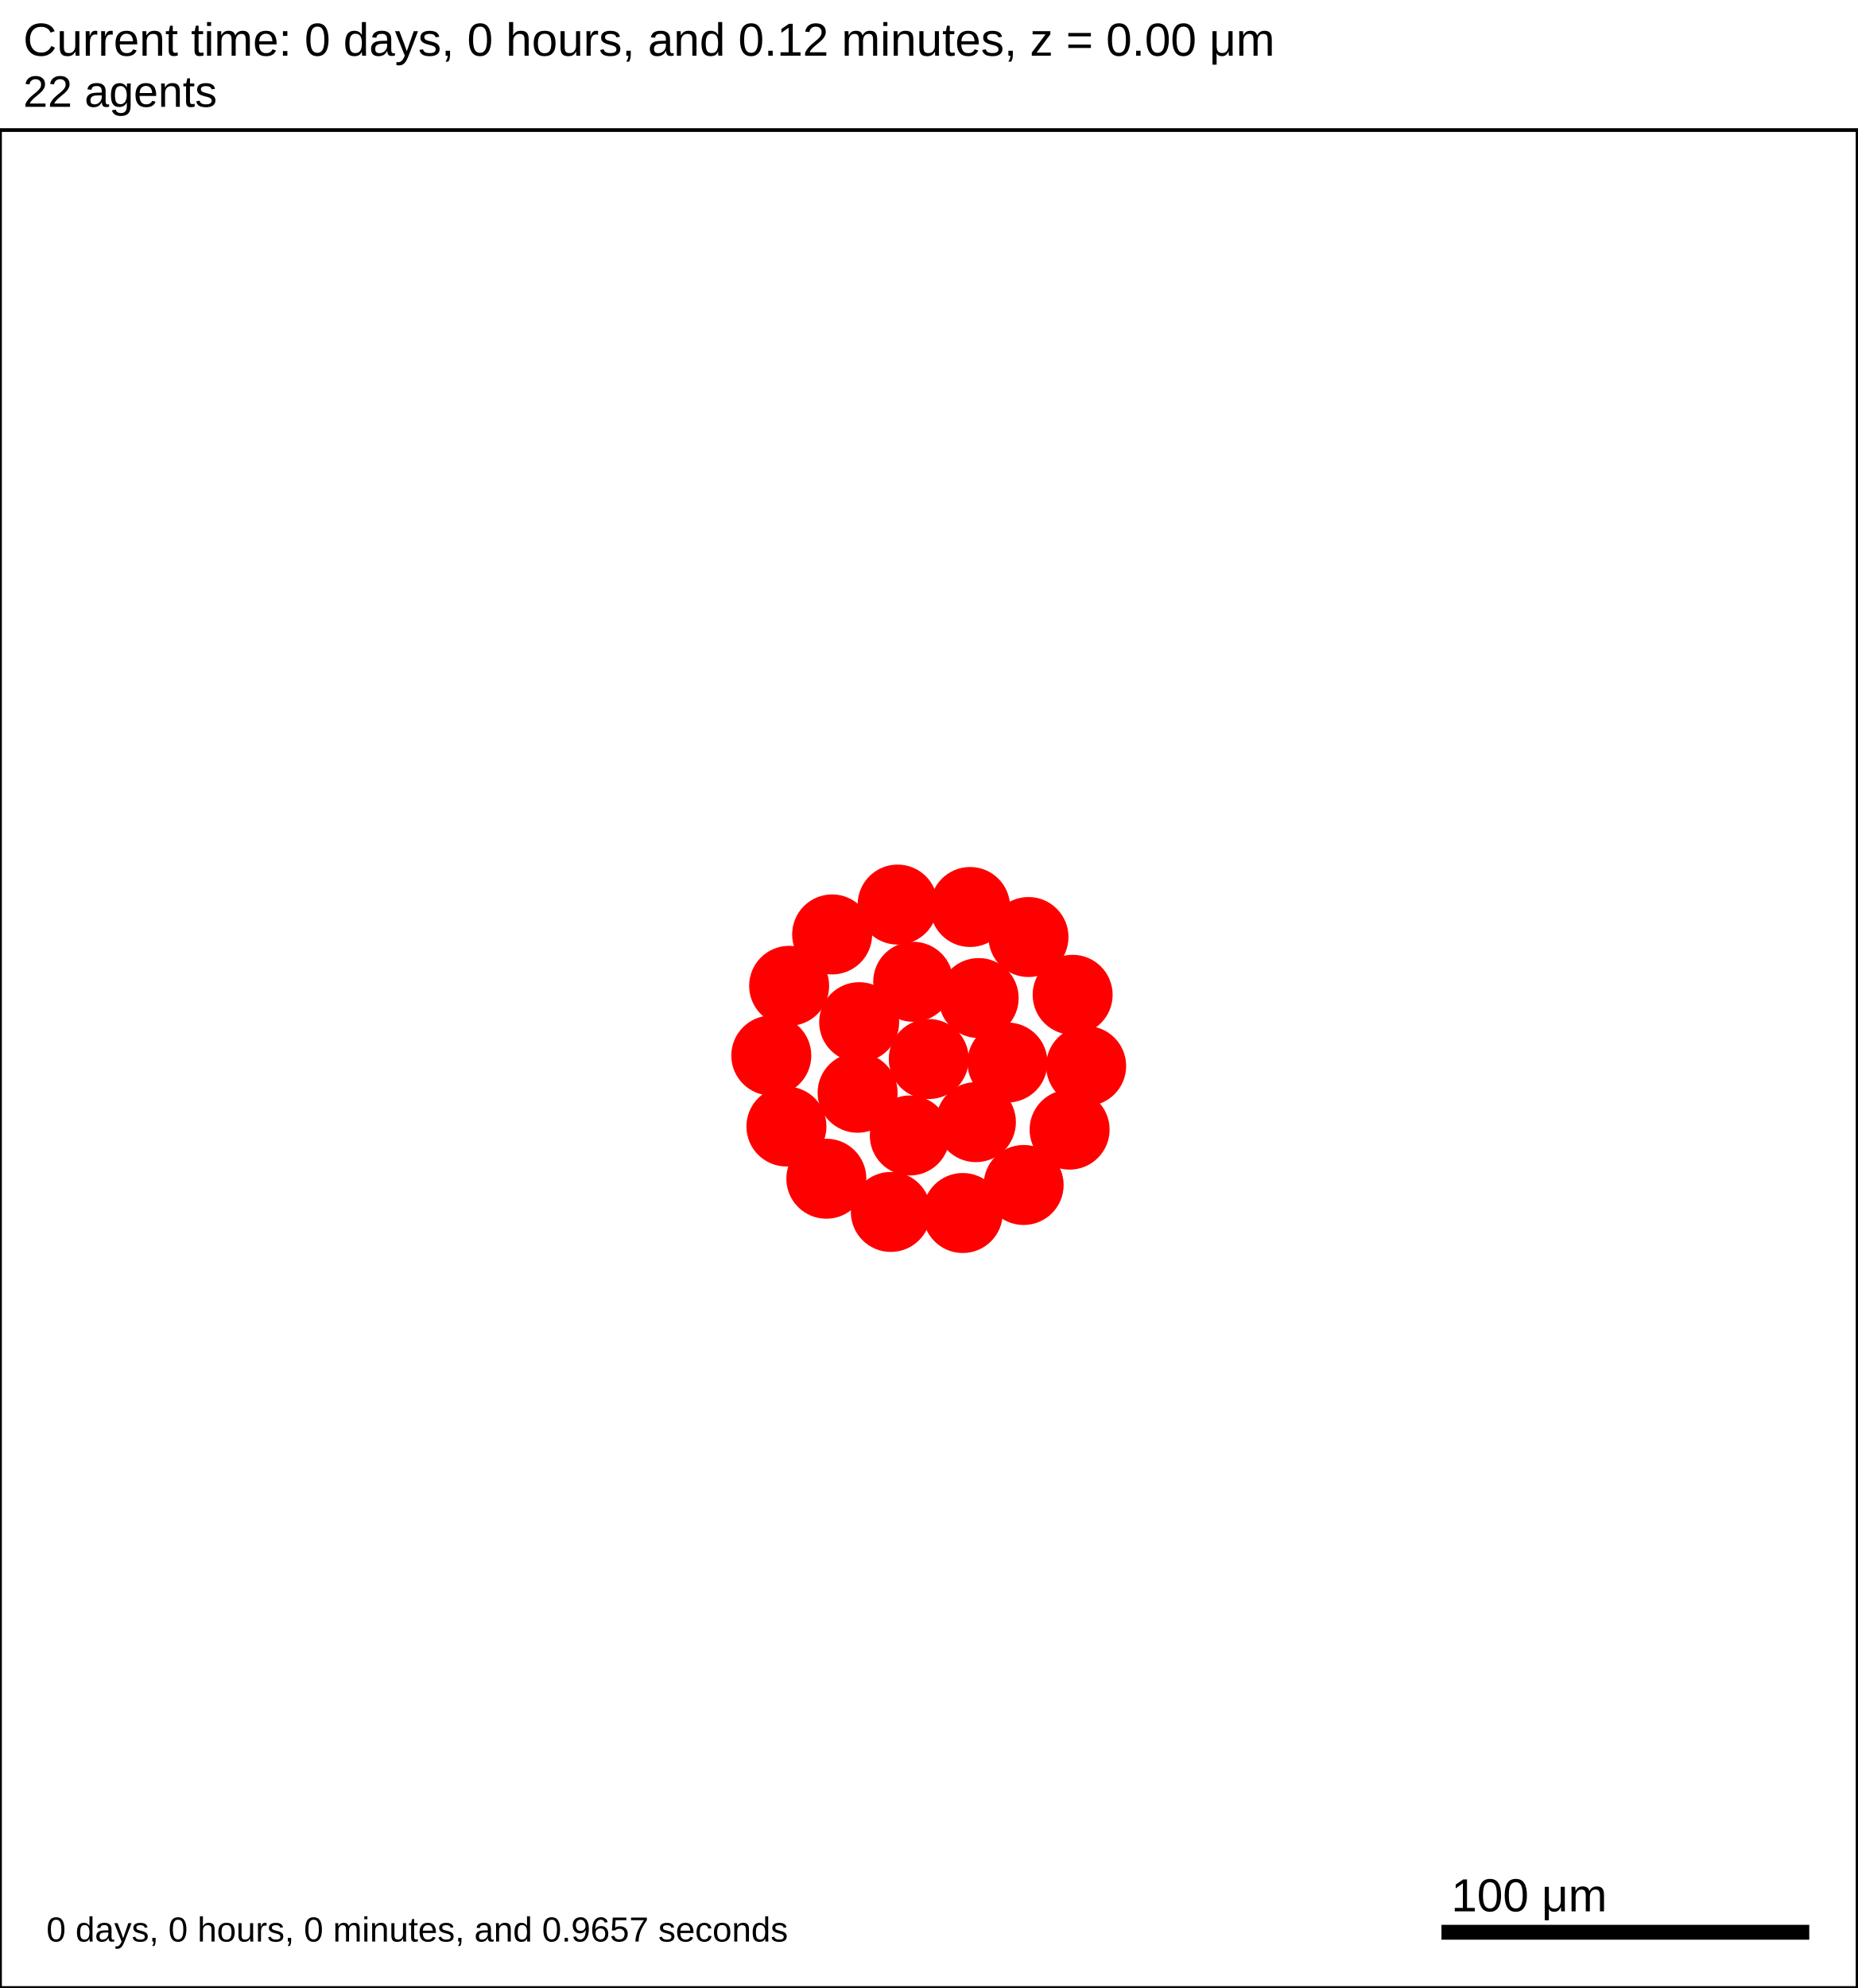
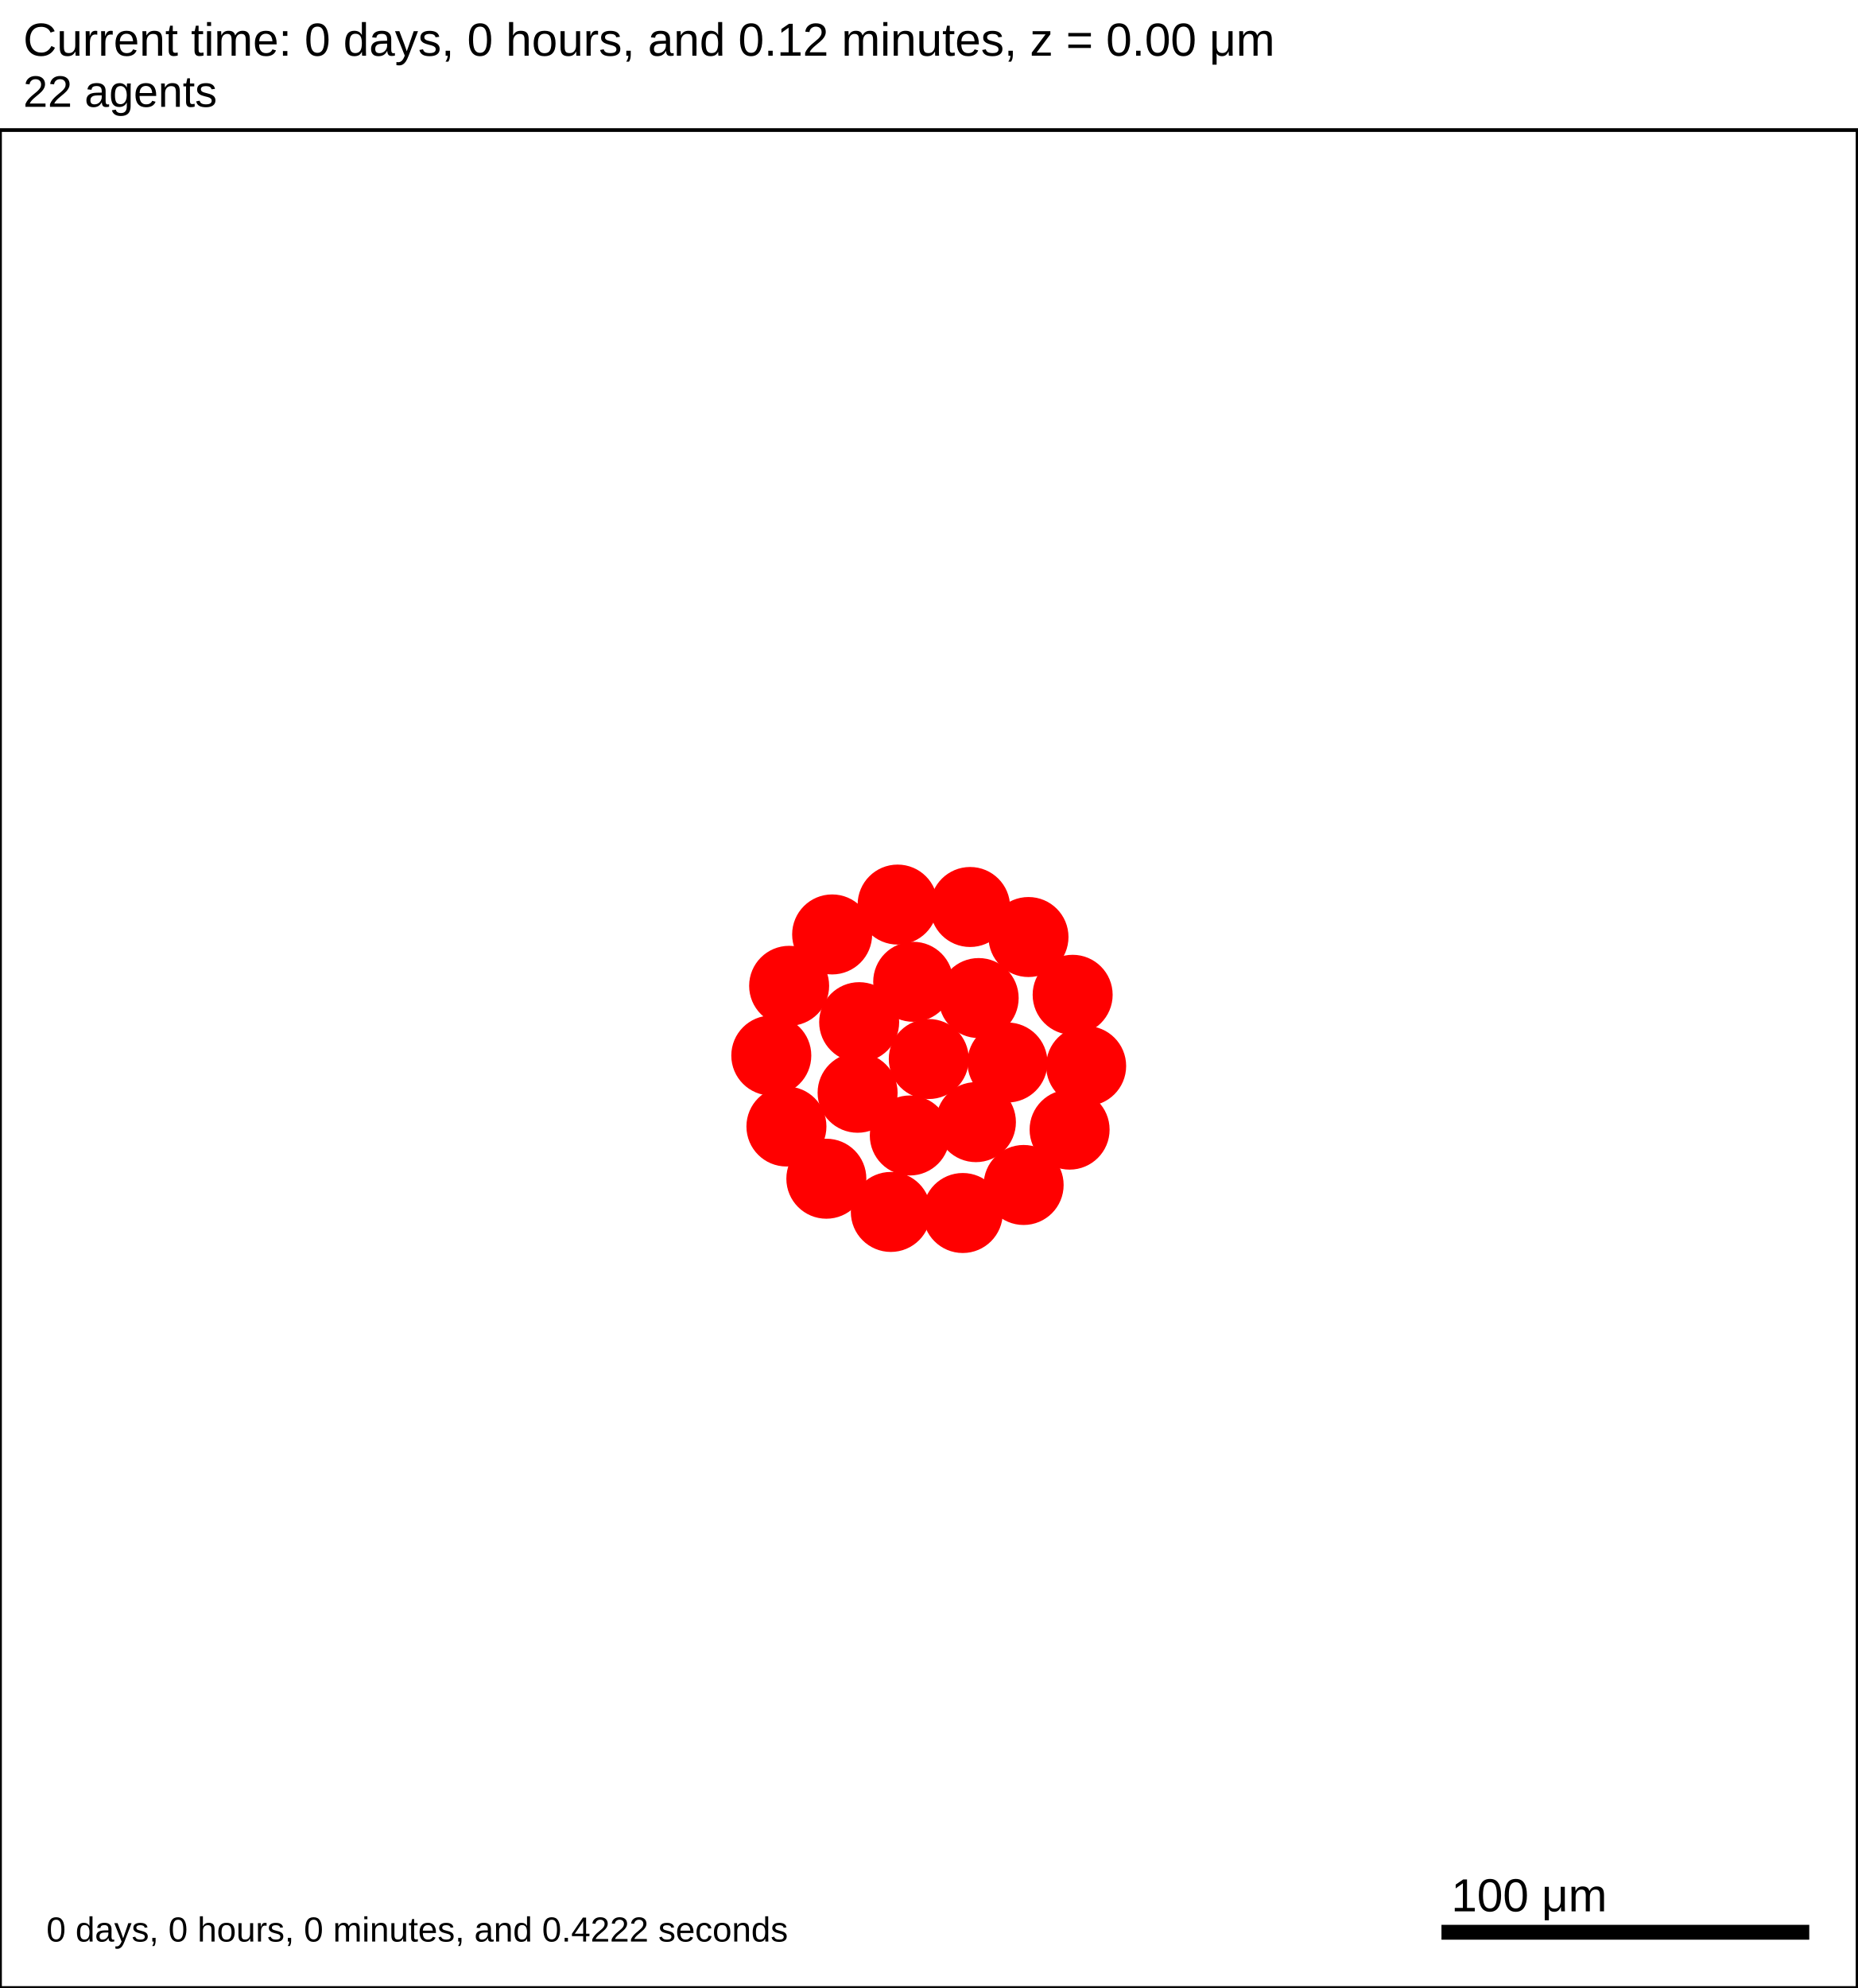
<svg xmlns="http://www.w3.org/2000/svg" version="1.1" width="500" height="535" id="svg2">
  <rect x="0" y="0" width="500" height="535" stroke-width="1" stroke="white" fill="white" />
  <text x="6.25" y="15" font-family="Arial" font-size="12.5" fill="black">
   Current time: 0 days, 0 hours, and 0.12 minutes, z = 0.00 μm
  </text>
  <text x="6.25" y="28.75" font-family="Arial" font-size="11.875" fill="black">
   22 agents
  </text>
  <g id="tissue" transform="translate(0,535) scale(1,-1)">
    <g id="ECM">
  </g>
    <g id="cells">
      <g id="cell0">
        <circle cx="250" cy="250" r="10.517" stroke-width="0.5" stroke="red" fill="red" />
        <circle cx="250" cy="250" r="6.315" stroke-width="0.5" stroke="red" fill="red" />
      </g>
      <g id="cell1">
        <circle cx="230.842" cy="240.923" r="10.517" stroke-width="0.5" stroke="red" fill="red" />
        <circle cx="230.842" cy="240.923" r="6.315" stroke-width="0.5" stroke="red" fill="red" />
      </g>
      <g id="cell2">
        <circle cx="263.426" cy="266.406" r="10.517" stroke-width="0.5" stroke="red" fill="red" />
        <circle cx="263.426" cy="266.406" r="6.315" stroke-width="0.5" stroke="red" fill="red" />
      </g>
      <g id="cell3">
        <circle cx="244.892" cy="229.425" r="10.517" stroke-width="0.5" stroke="red" fill="red" />
        <circle cx="244.892" cy="229.425" r="6.315" stroke-width="0.5" stroke="red" fill="red" />
      </g>
      <g id="cell4">
        <circle cx="245.806" cy="270.781" r="10.517" stroke-width="0.5" stroke="red" fill="red" />
        <circle cx="245.806" cy="270.781" r="6.315" stroke-width="0.5" stroke="red" fill="red" />
      </g>
      <g id="cell5">
        <circle cx="262.688" cy="233.016" r="10.517" stroke-width="0.5" stroke="red" fill="red" />
        <circle cx="262.688" cy="233.016" r="6.315" stroke-width="0.5" stroke="red" fill="red" />
      </g>
      <g id="cell6">
        <circle cx="231.262" cy="259.916" r="10.517" stroke-width="0.5" stroke="red" fill="red" />
        <circle cx="231.262" cy="259.916" r="6.315" stroke-width="0.5" stroke="red" fill="red" />
      </g>
      <g id="cell7">
        <circle cx="271.179" cy="249.063" r="10.517" stroke-width="0.5" stroke="red" fill="red" />
        <circle cx="271.179" cy="249.063" r="6.315" stroke-width="0.5" stroke="red" fill="red" />
      </g>
      <g id="cell8">
-         <circle cx="259.148" cy="208.561" r="10.517" stroke-width="0.5" stroke="red" fill="red" />
-         <circle cx="259.148" cy="208.561" r="6.315" stroke-width="0.5" stroke="red" fill="red" />
+         <circle cx="259.149" cy="208.562" r="10.517" stroke-width="0.5" stroke="red" fill="red" />
+         <circle cx="259.149" cy="208.562" r="6.315" stroke-width="0.5" stroke="red" fill="red" />
      </g>
      <g id="cell9">
        <circle cx="211.683" cy="231.845" r="10.517" stroke-width="0.5" stroke="red" fill="red" />
        <circle cx="211.683" cy="231.845" r="6.315" stroke-width="0.5" stroke="red" fill="red" />
      </g>
      <g id="cell10">
        <circle cx="223.989" cy="283.53" r="10.517" stroke-width="0.5" stroke="red" fill="red" />
        <circle cx="223.989" cy="283.53" r="6.315" stroke-width="0.5" stroke="red" fill="red" />
      </g>
      <g id="cell11">
        <circle cx="276.838" cy="282.832" r="10.517" stroke-width="0.5" stroke="red" fill="red" />
        <circle cx="276.838" cy="282.832" r="6.315" stroke-width="0.5" stroke="red" fill="red" />
      </g>
      <g id="cell12">
        <circle cx="287.906" cy="231.002" r="10.517" stroke-width="0.5" stroke="red" fill="red" />
        <circle cx="287.906" cy="231.002" r="6.315" stroke-width="0.5" stroke="red" fill="red" />
      </g>
      <g id="cell13">
        <circle cx="239.783" cy="208.849" r="10.517" stroke-width="0.5" stroke="red" fill="red" />
        <circle cx="239.783" cy="208.849" r="6.315" stroke-width="0.5" stroke="red" fill="red" />
      </g>
      <g id="cell14">
        <circle cx="207.61" cy="250.938" r="10.517" stroke-width="0.5" stroke="red" fill="red" />
        <circle cx="207.61" cy="250.938" r="6.315" stroke-width="0.5" stroke="red" fill="red" />
      </g>
      <g id="cell15">
        <circle cx="241.613" cy="291.562" r="10.517" stroke-width="0.5" stroke="red" fill="red" />
        <circle cx="241.613" cy="291.562" r="6.315" stroke-width="0.5" stroke="red" fill="red" />
      </g>
      <g id="cell16">
        <circle cx="288.725" cy="267.282" r="10.517" stroke-width="0.5" stroke="red" fill="red" />
        <circle cx="288.725" cy="267.282" r="6.315" stroke-width="0.5" stroke="red" fill="red" />
      </g>
      <g id="cell17">
-         <circle cx="275.531" cy="216.104" r="10.517" stroke-width="0.5" stroke="red" fill="red" />
-         <circle cx="275.531" cy="216.104" r="6.315" stroke-width="0.5" stroke="red" fill="red" />
+         <circle cx="275.532" cy="216.104" r="10.517" stroke-width="0.5" stroke="red" fill="red" />
+         <circle cx="275.532" cy="216.104" r="6.315" stroke-width="0.5" stroke="red" fill="red" />
      </g>
      <g id="cell18">
        <circle cx="222.428" cy="217.789" r="10.517" stroke-width="0.5" stroke="red" fill="red" />
        <circle cx="222.428" cy="217.789" r="6.315" stroke-width="0.5" stroke="red" fill="red" />
      </g>
      <g id="cell19">
        <circle cx="212.413" cy="269.699" r="10.517" stroke-width="0.5" stroke="red" fill="red" />
        <circle cx="212.413" cy="269.699" r="6.315" stroke-width="0.5" stroke="red" fill="red" />
      </g>
      <g id="cell20">
        <circle cx="261.124" cy="290.915" r="10.517" stroke-width="0.5" stroke="red" fill="red" />
        <circle cx="261.124" cy="290.915" r="6.315" stroke-width="0.5" stroke="red" fill="red" />
      </g>
      <g id="cell21">
        <circle cx="292.359" cy="248.125" r="10.517" stroke-width="0.5" stroke="red" fill="red" />
        <circle cx="292.359" cy="248.125" r="6.315" stroke-width="0.5" stroke="red" fill="red" />
      </g>
    </g>
  </g>
  <rect x="387.5" y="517.5" width="100" height="5" stroke-width="1" stroke="rgb(255,255,255)" fill="rgb(0,0,0)" />
  <text x="390.625" y="514.375" font-family="Arial" font-size="12.5" fill="black">
   100 μm
  </text>
  <text x="12.5" y="522.5" font-family="Arial" font-size="9.375" fill="black">
-    0 days, 0 hours, 0 minutes, and 0.9657 seconds
+    0 days, 0 hours, 0 minutes, and 0.4222 seconds
  </text>
  <rect x="0" y="35" width="500" height="500" stroke-width="1" stroke="rgb(0,0,0)" fill="none" />
</svg>
